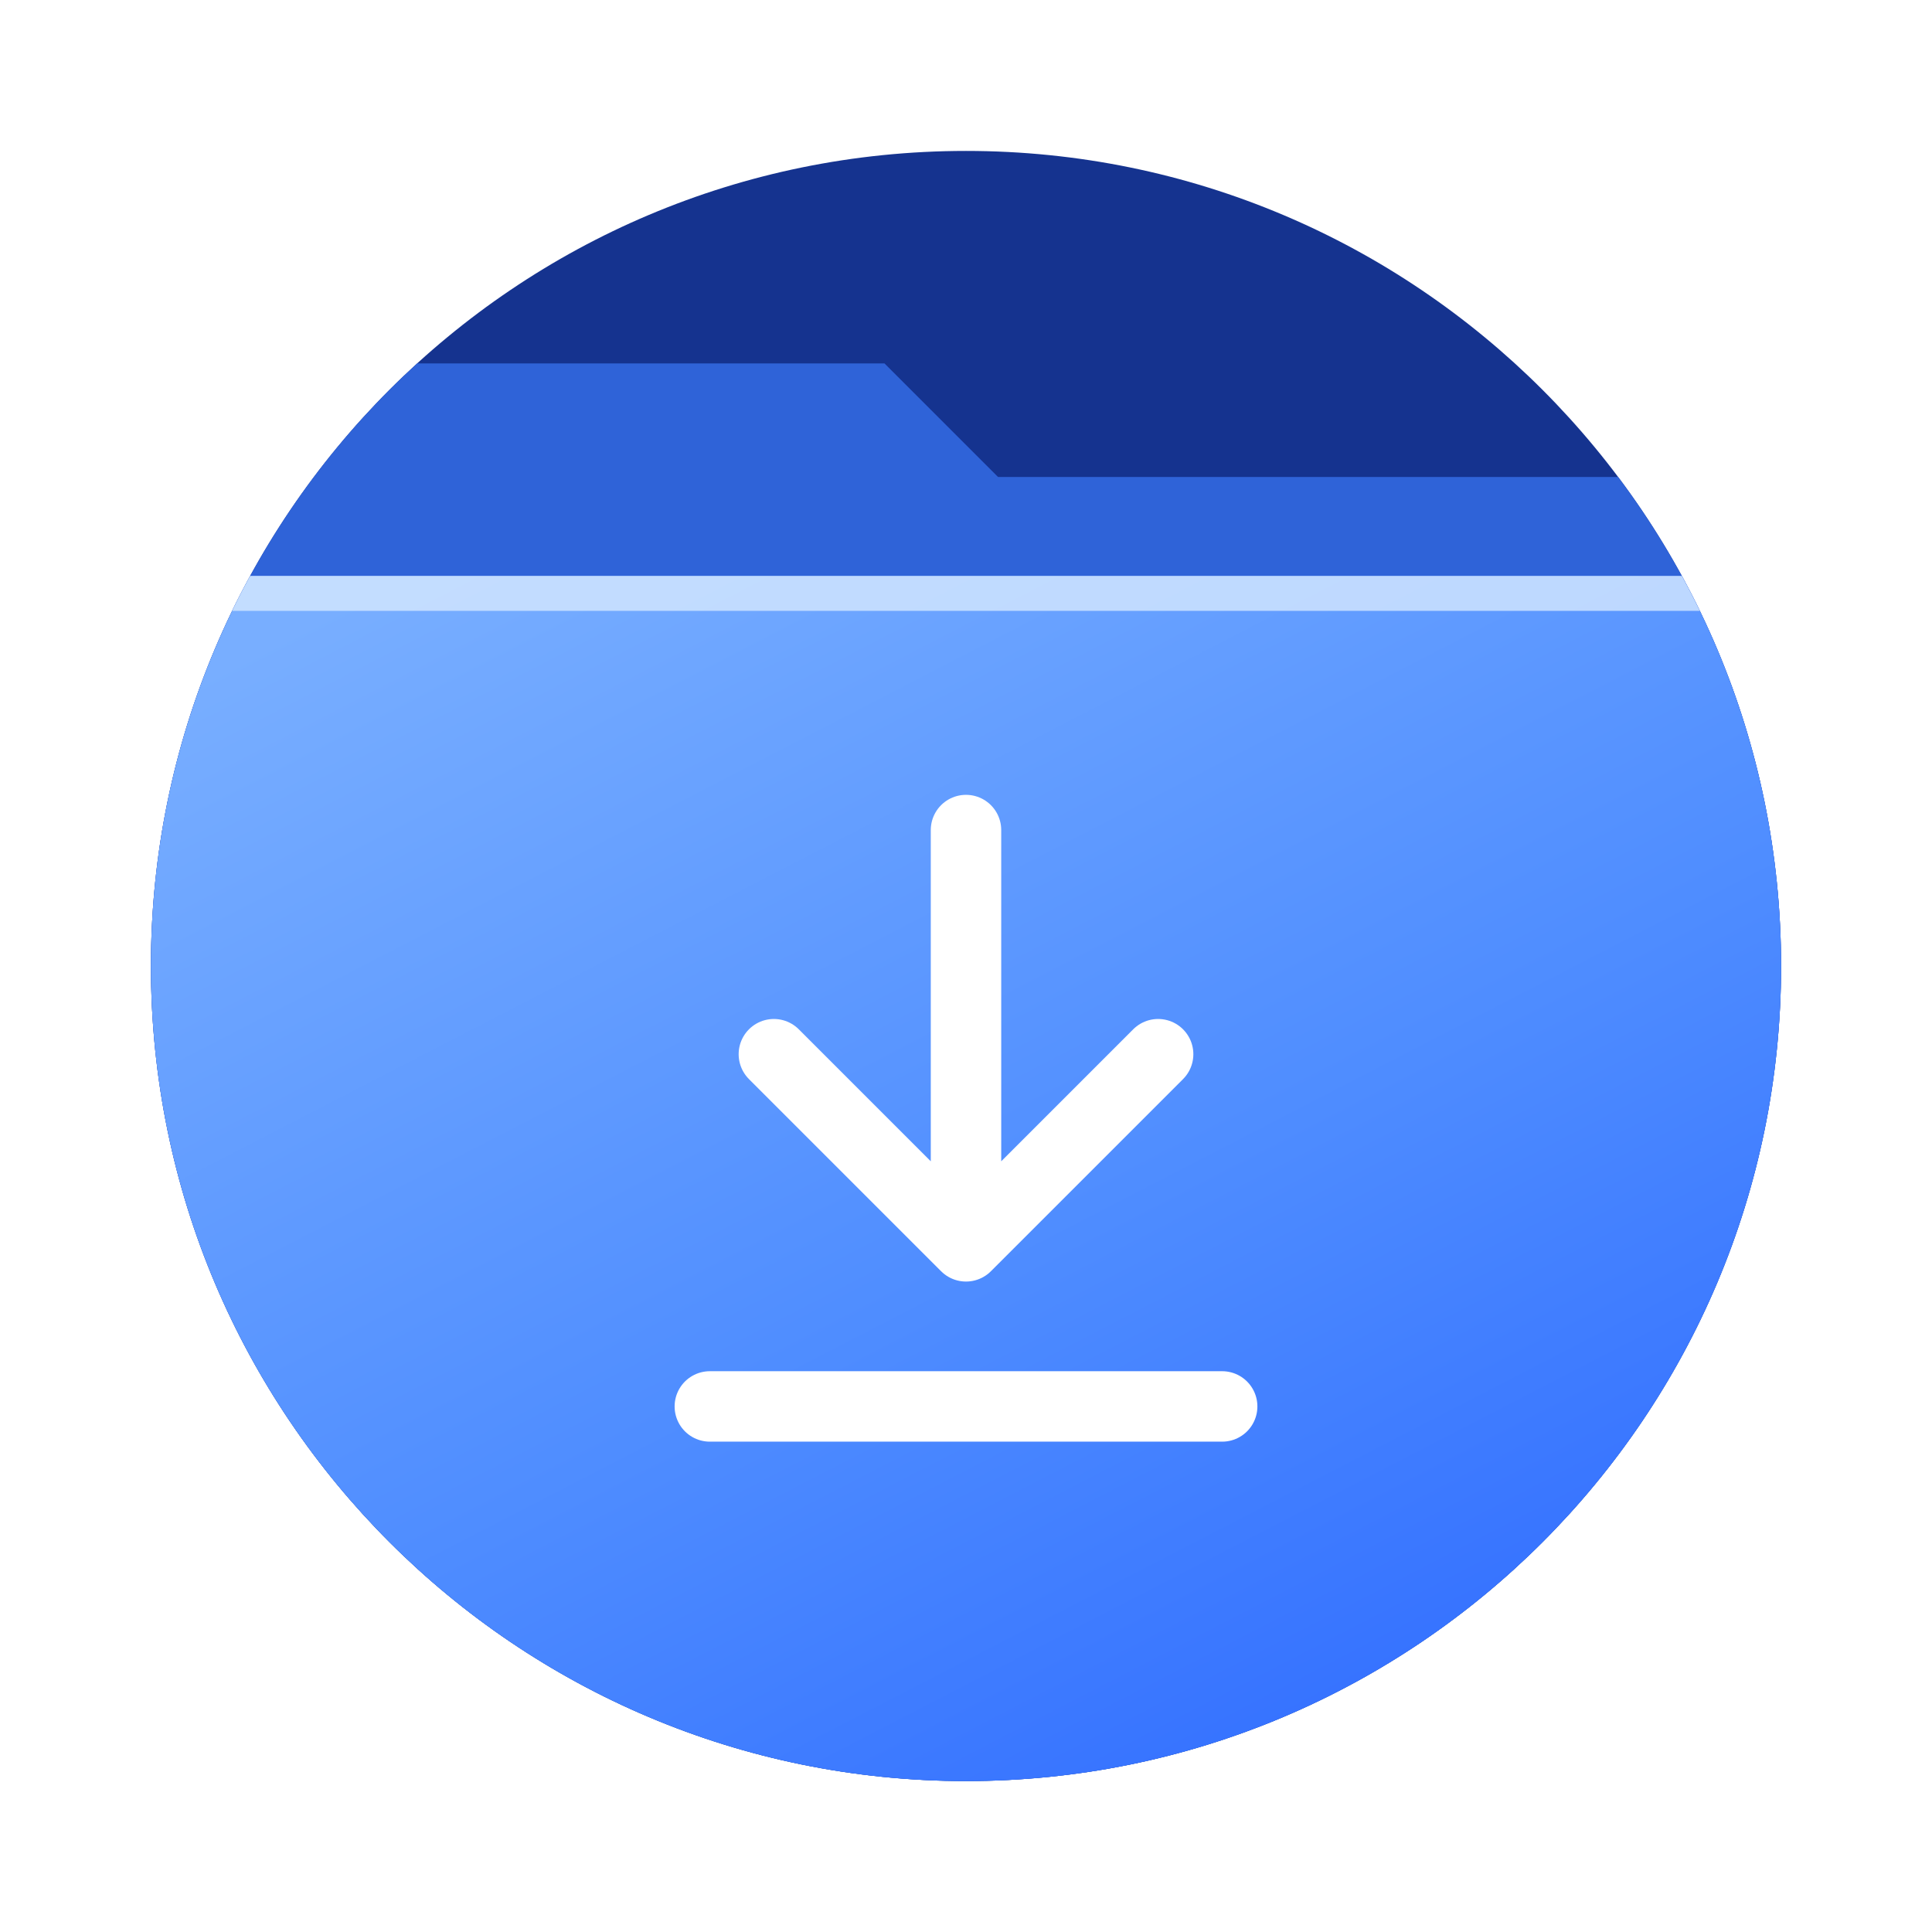
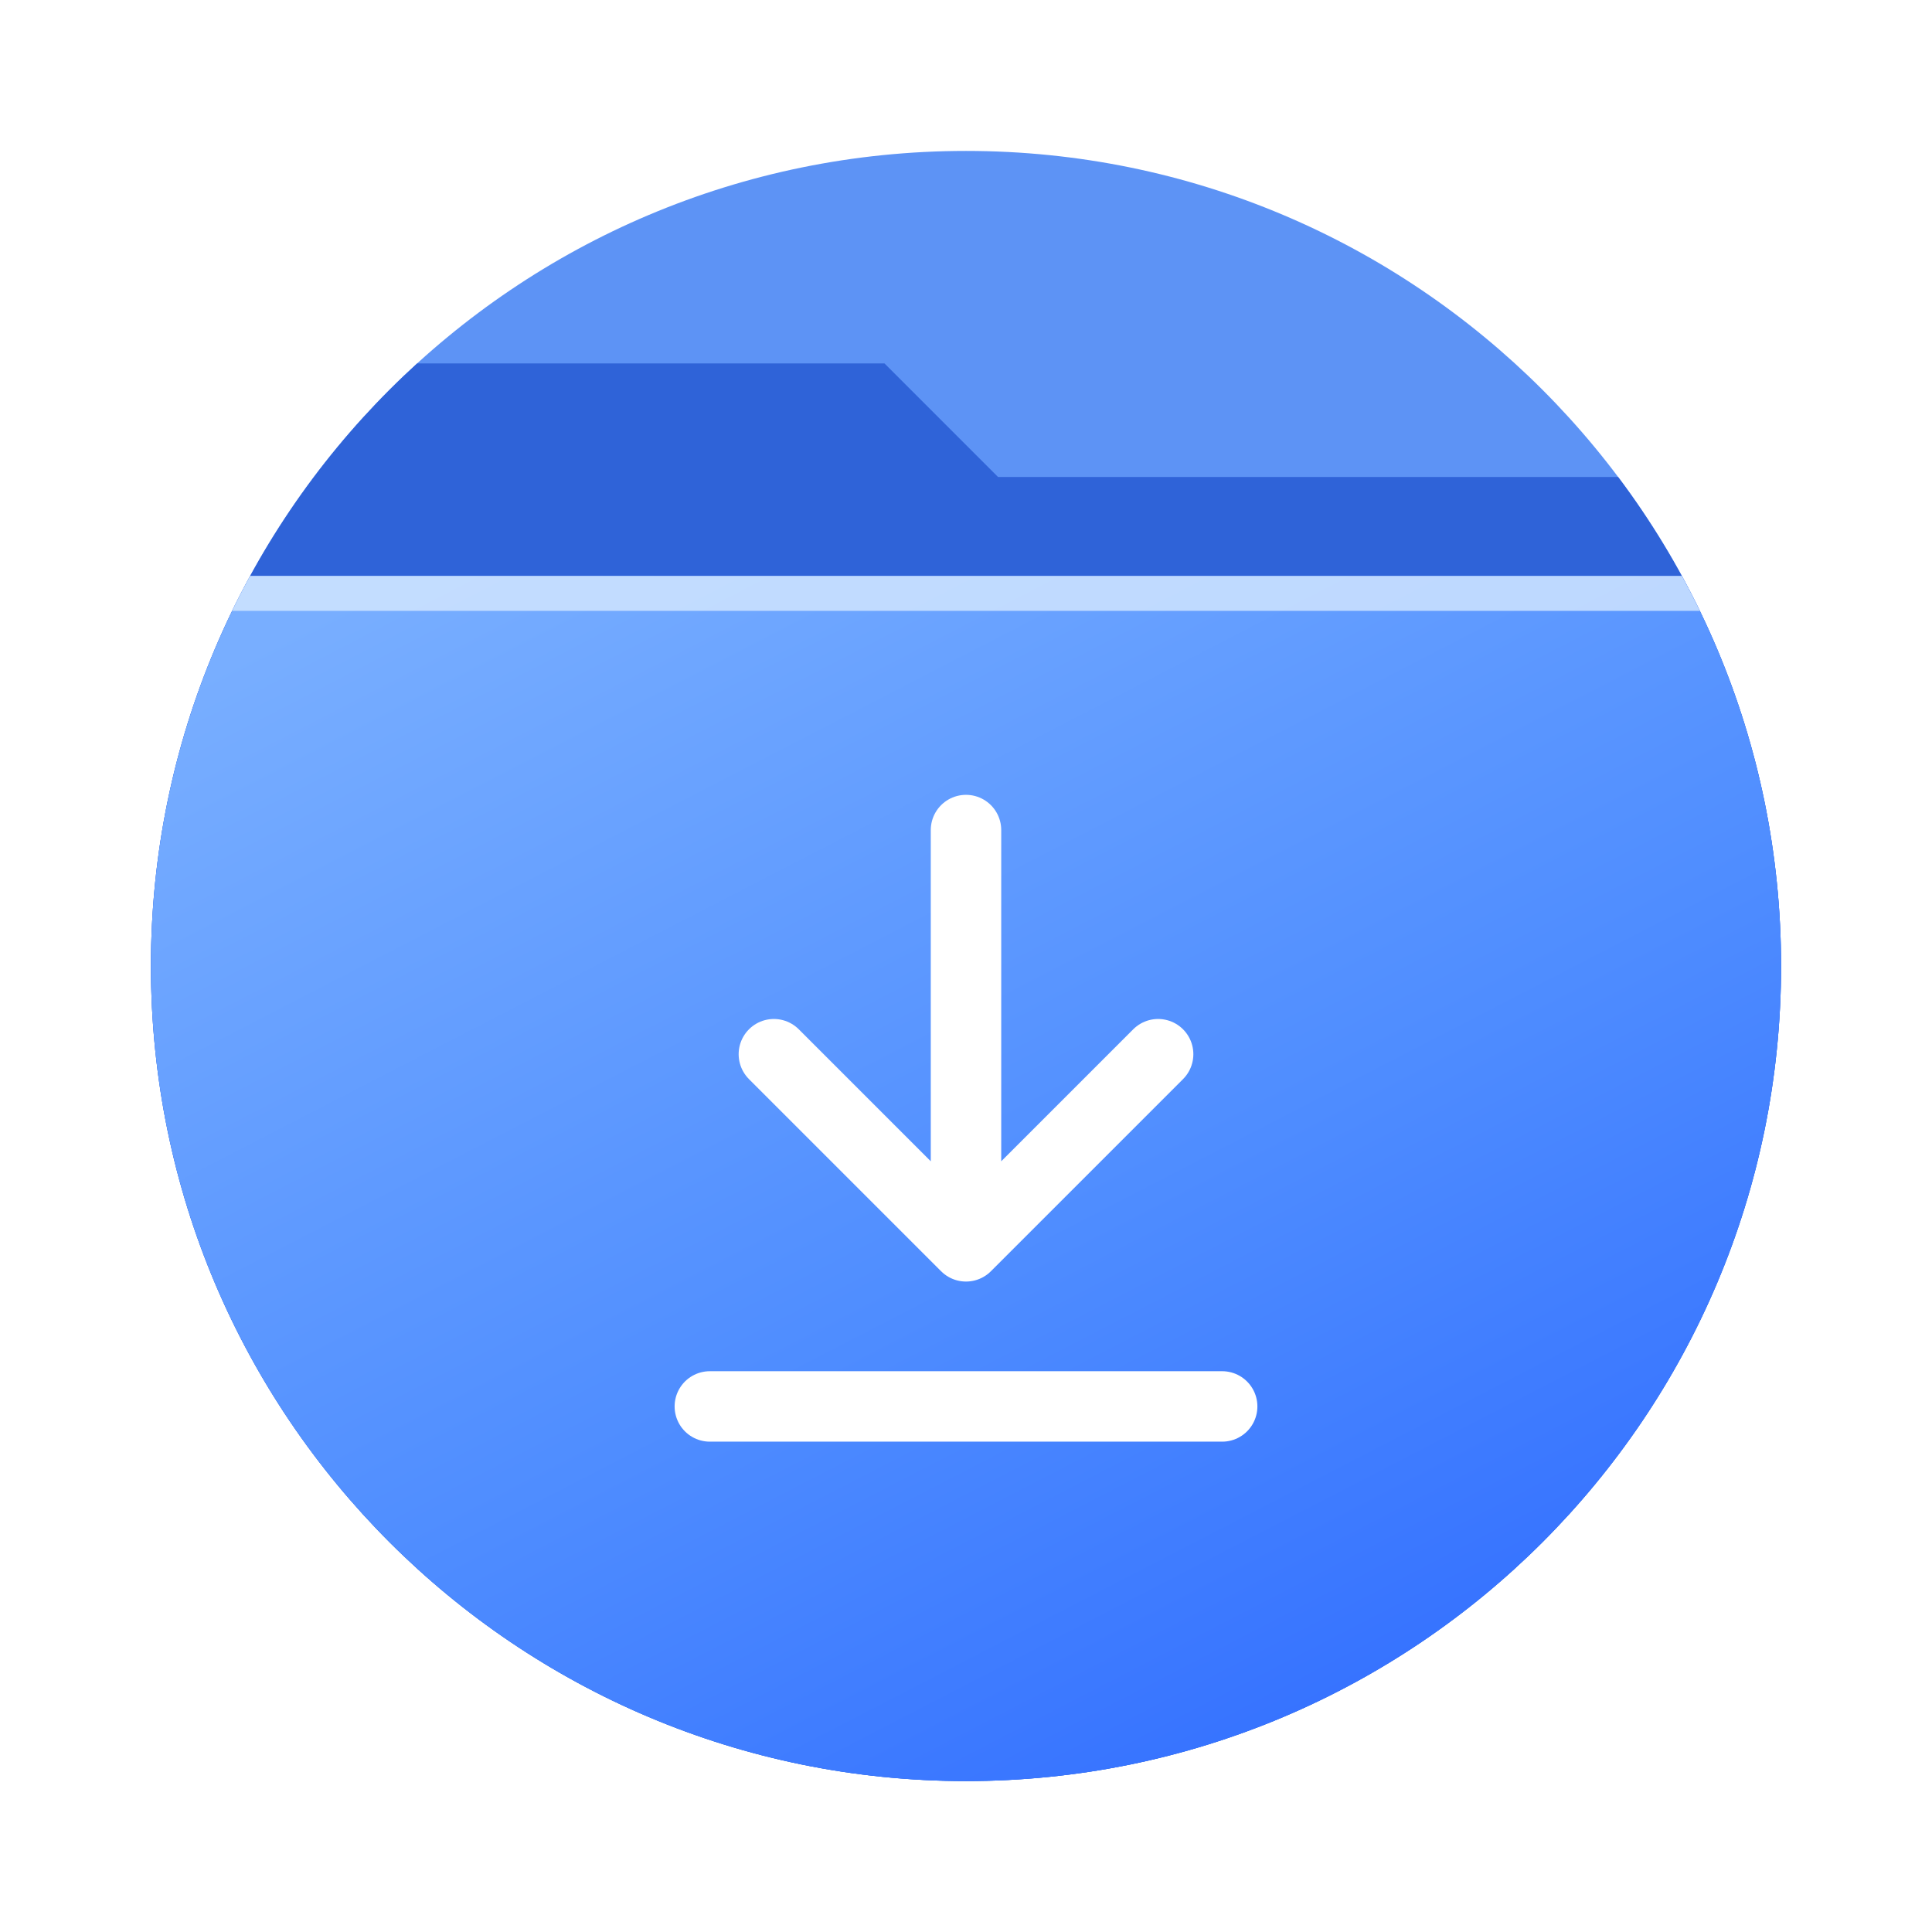
<svg xmlns="http://www.w3.org/2000/svg" width="64" height="64" viewBox="0 0 64 64">
  <defs>
    <clipPath id="disk">
      <circle cx="32" cy="32" r="28" />
    </clipPath>
    <linearGradient id="front" x1=".15" y1="0" x2=".85" y2="1">
      <stop offset="0" stop-color="#78aeff" />
      <stop offset=".55" stop-color="#4f8dff" />
      <stop offset="1" stop-color="#2f6bff" />
    </linearGradient>
  </defs>
  <g transform="translate(32 32) scale(0.9643) translate(-32 -32)">
    <g clip-path="url(#disk)">
-       <rect x="4" y="4" width="56" height="56" fill="#15338f" />
+       <rect x="4" y="4" width="56" height="56" fill="#5d93f5" />
      <path d="M4 11.3H29.2L33.1 15.2H60V60H4z" fill="#2f63d8" />
      <path d="M4 18.6H60V60H4z" fill="url(#front)" />
      <path d="M4 19.2H60" stroke="#d6e8ff" stroke-width="1.2" opacity=".8" />
    </g>
    <g color="#ffffff" transform="translate(32 37.23) scale(1.1)">
      <path d="M0 -9v13M-6 -2l6 6 6-6" fill="none" stroke="currentColor" stroke-width="2.2" stroke-linecap="round" stroke-linejoin="round" />
      <path d="M-8 9h16" fill="none" stroke="currentColor" stroke-width="2.2" stroke-linecap="round" stroke-linejoin="round" />
    </g>
  </g>
</svg>
